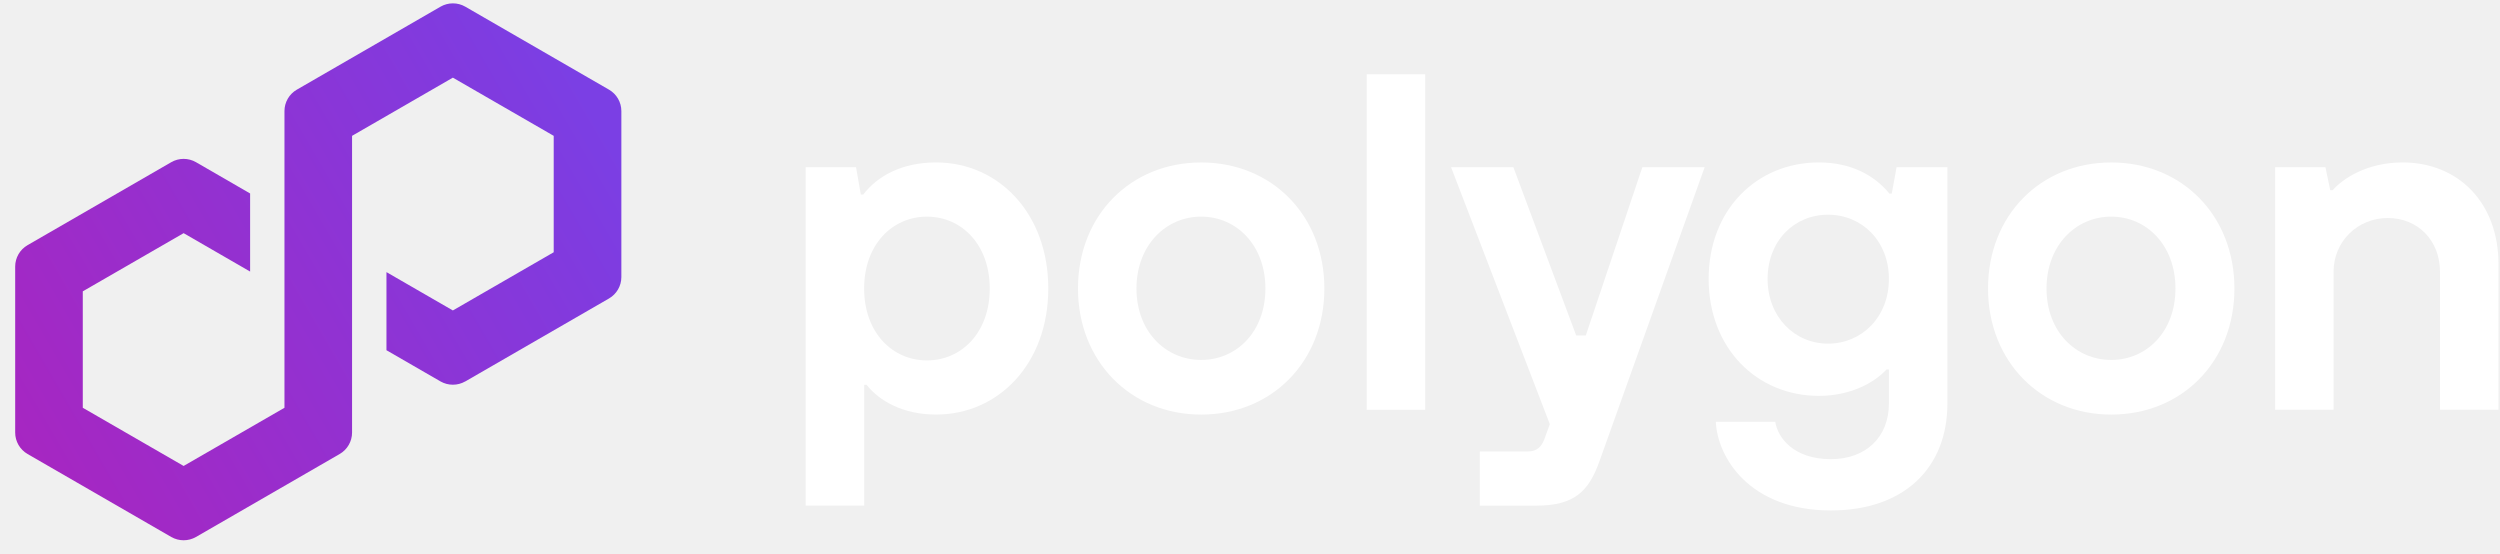
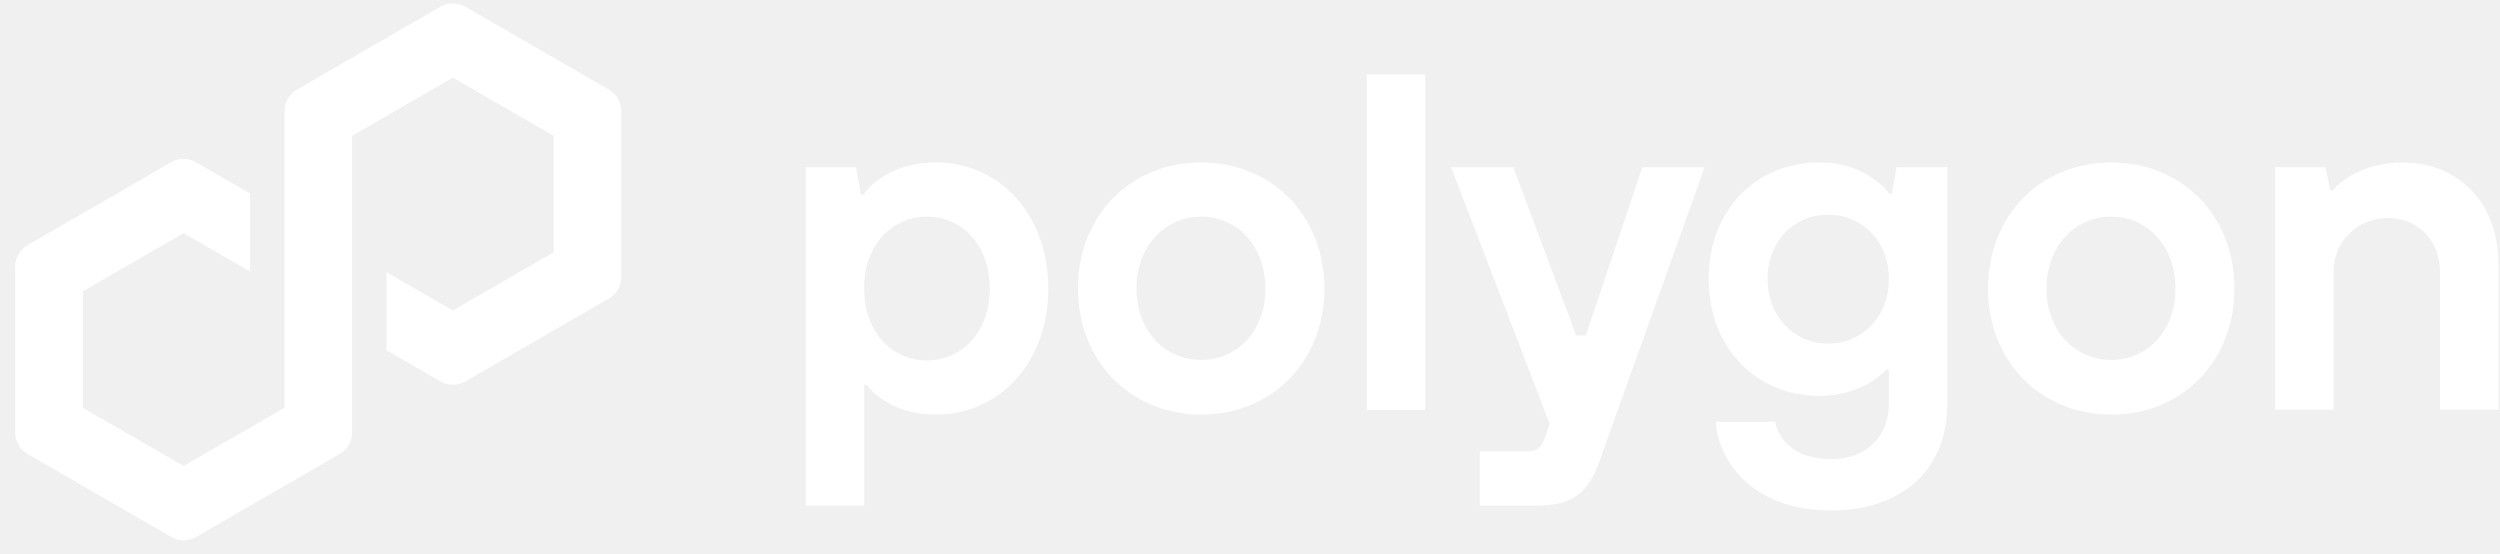
<svg xmlns="http://www.w3.org/2000/svg" width="149" height="33" viewBox="0 0 149 33" fill="none">
  <path d="M48.019 30.137V9.966H51.02L51.305 11.595H51.448C52.306 10.479 53.763 9.681 55.792 9.681C59.505 9.681 62.478 12.71 62.478 17.194C62.478 21.677 59.508 24.707 55.792 24.707C53.791 24.707 52.392 23.877 51.65 22.936H51.507V30.135H48.021L48.019 30.137ZM58.989 17.196C58.989 14.568 57.303 12.912 55.246 12.912C53.189 12.912 51.502 14.568 51.502 17.196C51.502 19.825 53.189 21.481 55.246 21.481C57.303 21.481 58.989 19.825 58.989 17.196Z" fill="white" />
  <path d="M64.248 17.196C64.248 12.824 67.389 9.683 71.59 9.683C75.79 9.683 78.932 12.824 78.932 17.196C78.932 21.567 75.79 24.709 71.59 24.709C67.389 24.709 64.248 21.537 64.248 17.196ZM75.418 17.196C75.418 14.623 73.703 12.911 71.59 12.911C69.477 12.911 67.734 14.626 67.734 17.196C67.734 19.765 69.477 21.452 71.59 21.452C73.703 21.452 75.418 19.768 75.418 17.196Z" fill="white" />
  <path d="M81.456 24.423V4.426H84.942V24.425H81.456V24.423Z" fill="white" />
  <path d="M97.884 9.966H101.597L95.311 27.536C94.684 29.279 93.826 30.136 91.568 30.136H88.197V26.908H91.055C91.57 26.908 91.853 26.651 92.027 26.222L92.369 25.28L86.484 9.966H90.197L93.941 19.995H94.513L97.884 9.966Z" fill="white" />
  <path d="M102.264 25.138H105.806C105.949 26.08 106.891 27.366 109.121 27.366C111.206 27.366 112.579 26.052 112.579 24.051V22.022H112.436C111.665 22.851 110.236 23.594 108.406 23.594C104.693 23.594 101.835 20.736 101.835 16.622C101.835 12.508 104.693 9.681 108.406 9.681C110.32 9.681 111.722 10.451 112.607 11.538H112.75L113.036 9.966H116.065V24.051C116.065 27.879 113.492 30.423 109.121 30.423C104.237 30.423 102.351 27.223 102.264 25.138ZM112.579 16.625C112.579 14.369 110.979 12.797 108.95 12.797C106.921 12.797 105.349 14.369 105.349 16.625C105.349 18.881 106.949 20.481 108.95 20.481C110.951 20.481 112.579 18.909 112.579 16.625Z" fill="white" />
  <path d="M118.487 17.196C118.487 12.824 121.629 9.683 125.829 9.683C130.03 9.683 133.171 12.824 133.171 17.196C133.171 21.567 130.03 24.709 125.829 24.709C121.629 24.709 118.487 21.537 118.487 17.196ZM129.657 17.196C129.657 14.623 127.942 12.911 125.829 12.911C123.716 12.911 121.973 14.626 121.973 17.196C121.973 19.765 123.716 21.452 125.829 21.452C127.942 21.452 129.657 19.768 129.657 17.196Z" fill="white" />
  <path d="M135.598 24.423V9.966H138.596L138.882 11.337H139.025C139.597 10.681 141.026 9.681 143.196 9.681C146.51 9.681 148.909 12.079 148.909 15.736V24.421H145.423V16.193C145.423 14.335 144.109 12.993 142.31 12.993C140.511 12.993 139.081 14.394 139.081 16.193V24.421H135.595L135.598 24.423Z" fill="white" />
-   <path d="M27.728 22.736L36.298 17.788C36.752 17.525 37.033 17.038 37.033 16.515V6.618C37.033 6.095 36.752 5.607 36.298 5.345L27.728 0.396C27.274 0.134 26.71 0.136 26.258 0.396L17.689 5.345C17.235 5.607 16.954 6.095 16.954 6.618V24.303L10.944 27.771L4.934 24.303V17.364L10.944 13.896L14.907 16.185V11.531L11.679 9.665C11.457 9.537 11.202 9.469 10.944 9.469C10.686 9.469 10.431 9.537 10.209 9.665L1.64 14.613C1.185 14.876 0.905 15.364 0.905 15.887V25.783C0.905 26.306 1.185 26.794 1.64 27.057L10.209 32.005C10.663 32.265 11.225 32.265 11.679 32.005L20.248 27.057C20.703 26.794 20.983 26.306 20.983 25.783V8.096L21.091 8.034L26.991 4.628L33.001 8.096V15.034L26.991 18.503L23.033 16.218V20.873L26.256 22.734C26.71 22.994 27.274 22.994 27.726 22.734L27.728 22.736Z" fill="url(#paint0_linear_3211_15663)" />
+   <path d="M27.728 22.736L36.298 17.788C36.752 17.525 37.033 17.038 37.033 16.515V6.618C37.033 6.095 36.752 5.607 36.298 5.345L27.728 0.396C27.274 0.134 26.71 0.136 26.258 0.396L17.689 5.345C17.235 5.607 16.954 6.095 16.954 6.618V24.303L10.944 27.771L4.934 24.303V17.364L10.944 13.896L14.907 16.185V11.531L11.679 9.665C11.457 9.537 11.202 9.469 10.944 9.469C10.686 9.469 10.431 9.537 10.209 9.665L1.64 14.613C1.185 14.876 0.905 15.364 0.905 15.887V25.783C0.905 26.306 1.185 26.794 1.64 27.057L10.209 32.005C10.663 32.265 11.225 32.265 11.679 32.005L20.248 27.057C20.703 26.794 20.983 26.306 20.983 25.783V8.096L21.091 8.034L26.991 4.628L33.001 8.096V15.034L26.991 18.503L23.033 16.218V20.873L26.256 22.734C26.71 22.994 27.274 22.994 27.726 22.734L27.728 22.736Z" fill="white" />
  <defs>
    <linearGradient id="paint0_linear_3211_15663" x1="0.787" y1="26.753" x2="35.481" y2="6.615" gradientUnits="userSpaceOnUse">
      <stop stop-color="#A726C1" />
      <stop offset="0.88" stop-color="#803BDF" />
      <stop offset="1" stop-color="#7B3FE4" />
    </linearGradient>
  </defs>
</svg>
